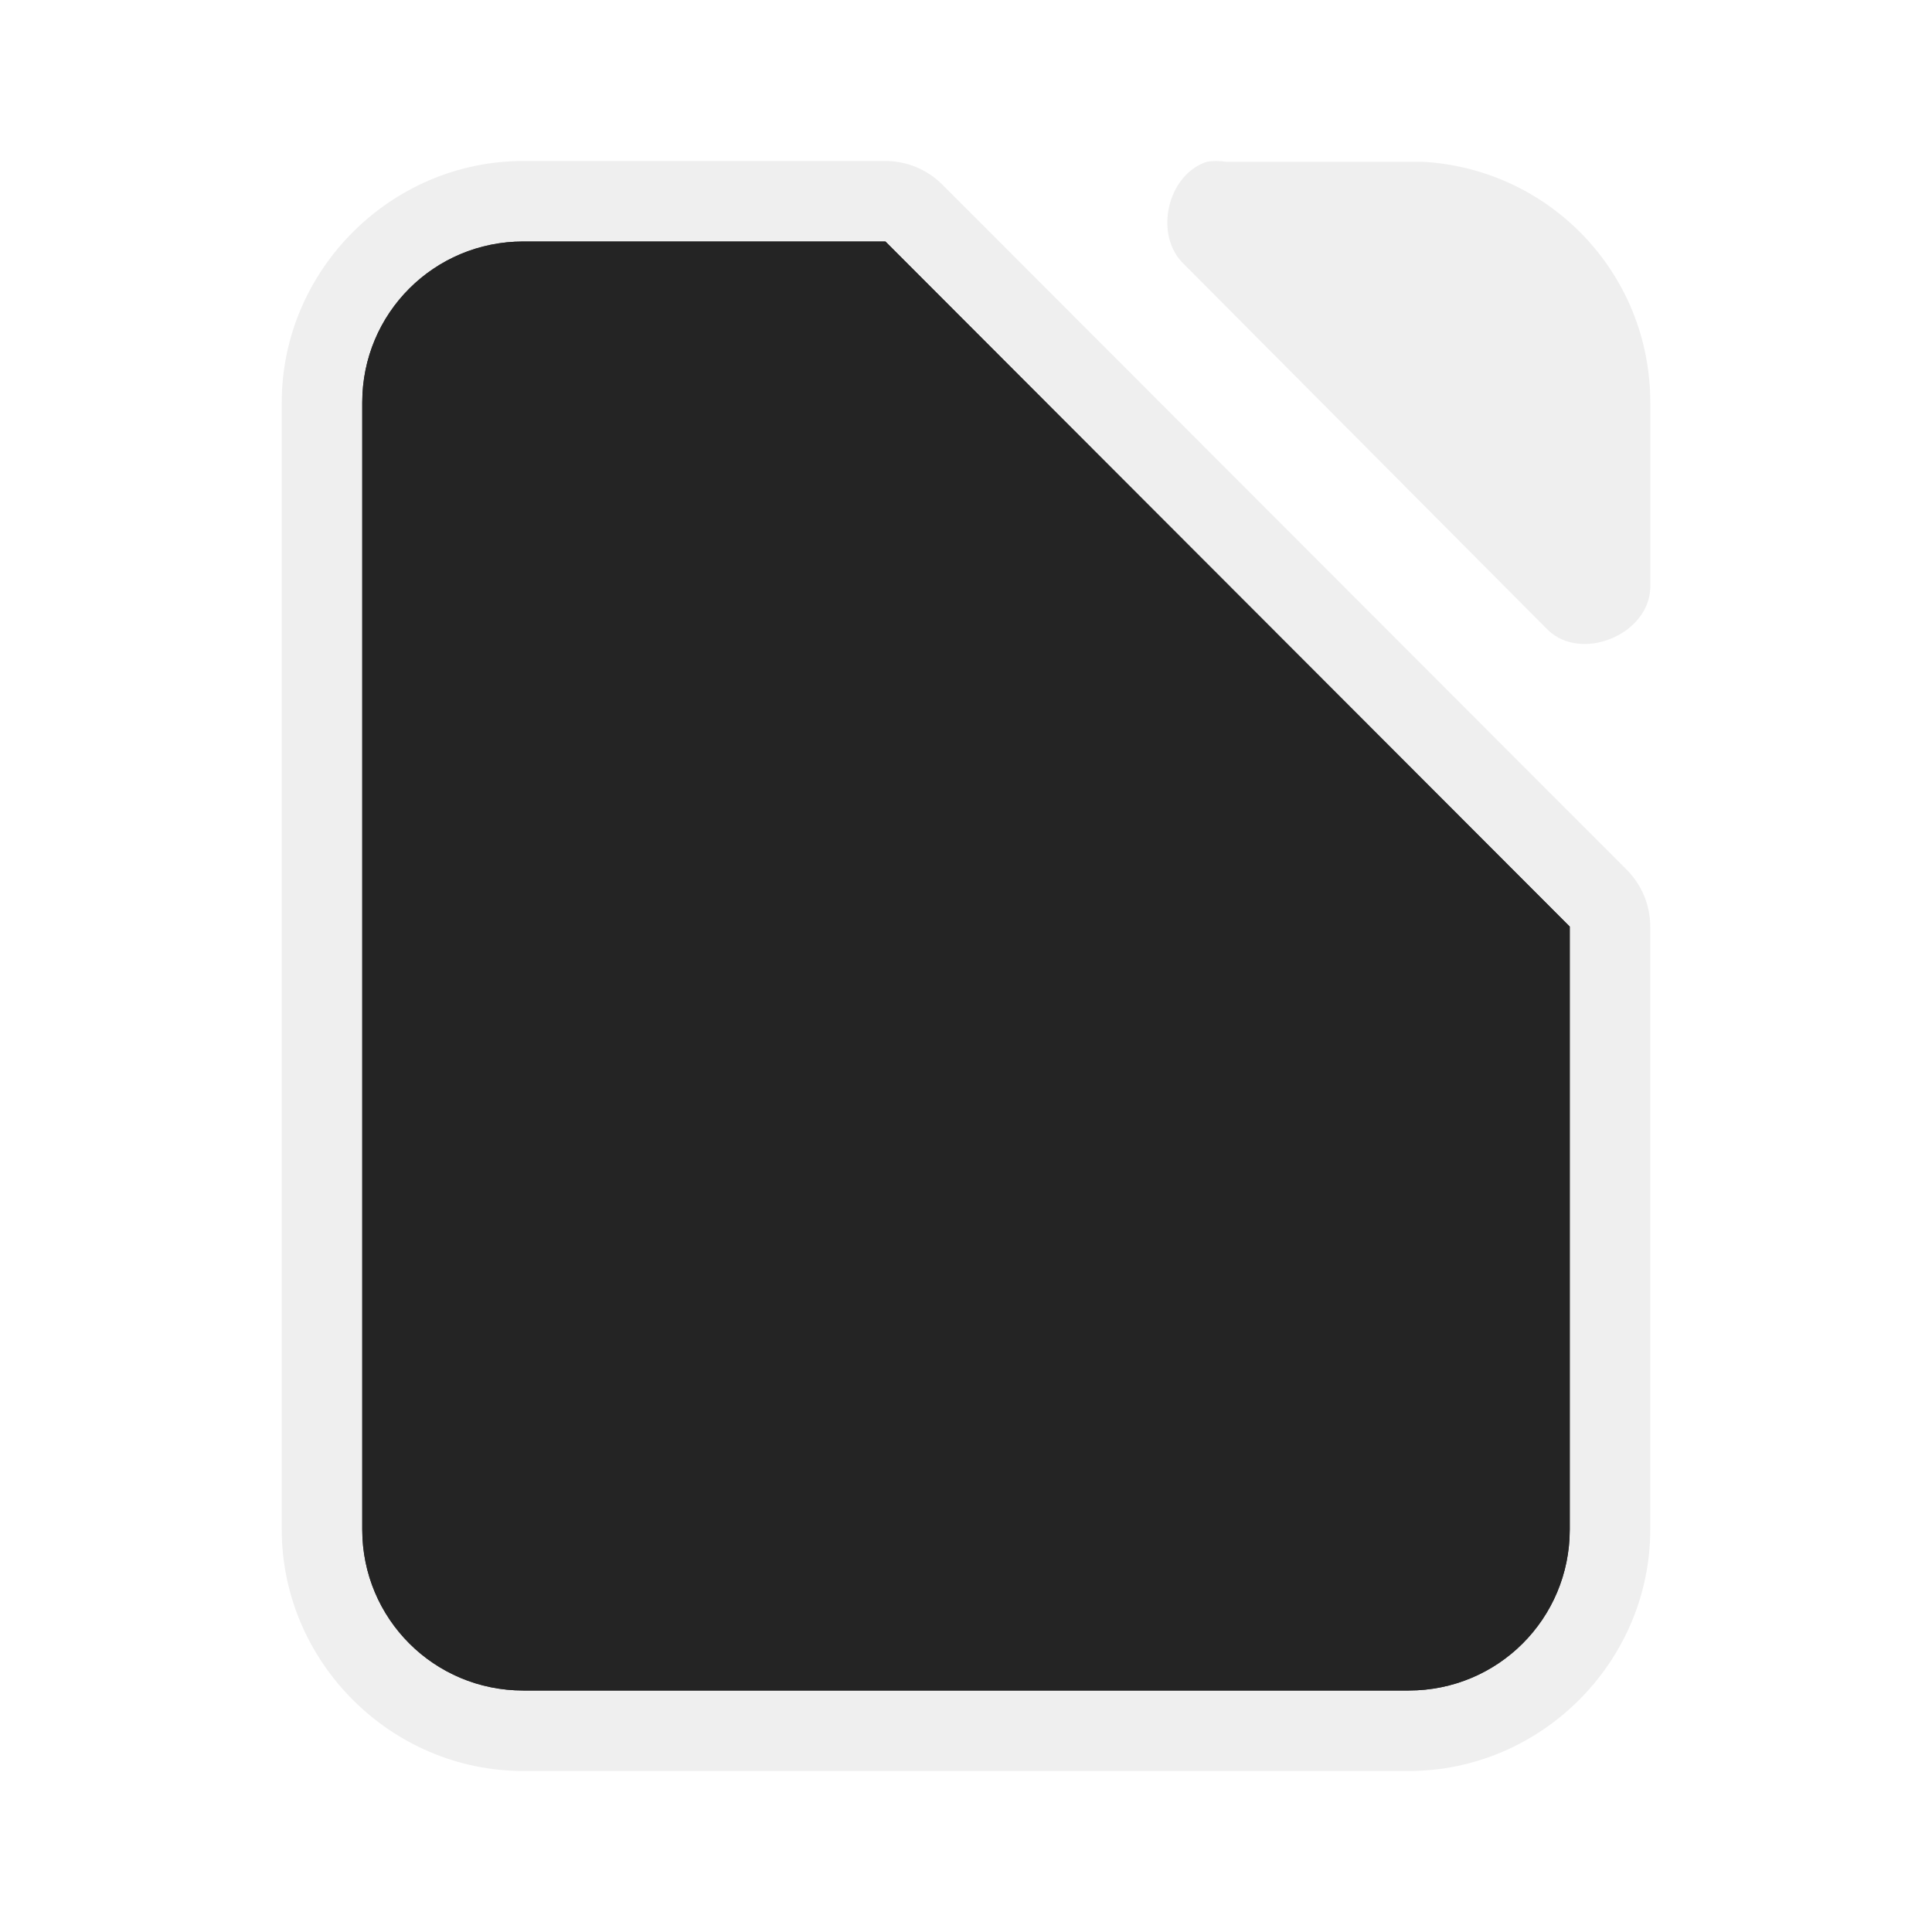
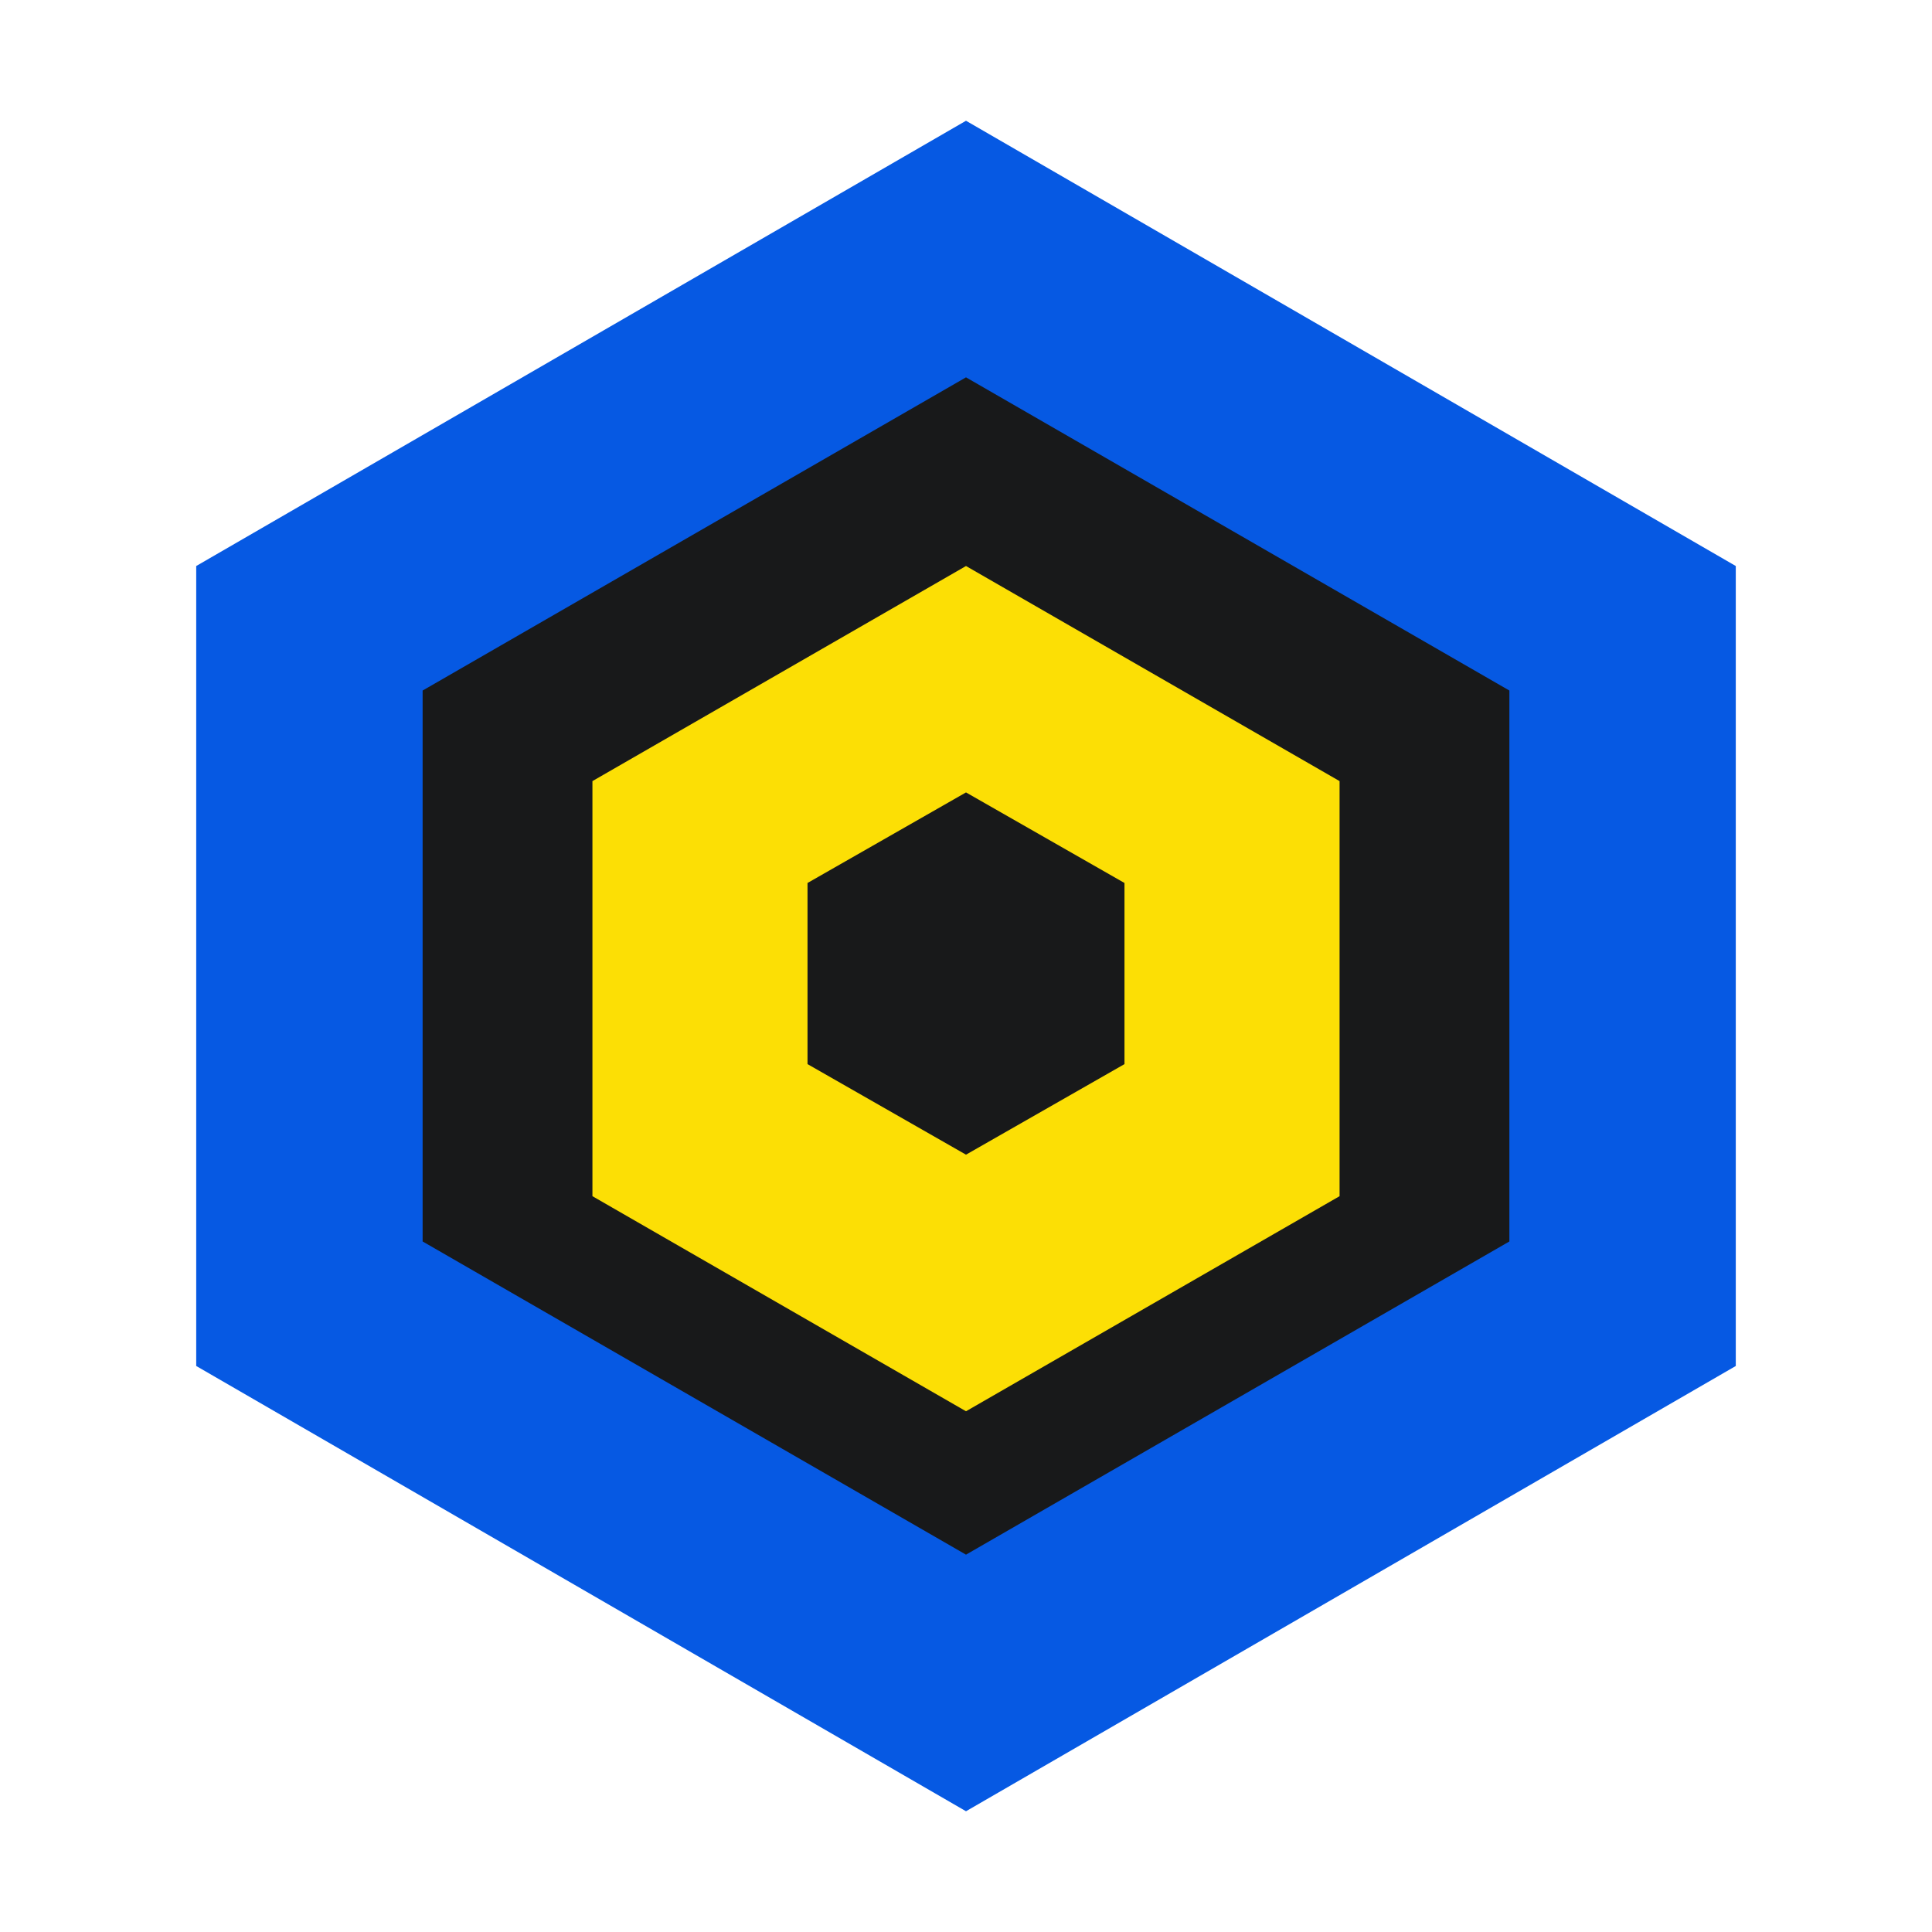
- <svg xmlns="http://www.w3.org/2000/svg" height="48" width="48">
-   <path d="m13 4c-3.289 0-6 2.711-6 6v28c0 3.289 2.711 6 6 6h22c3.289 0 6-2.711 6-6v-14.979a2 2 0 0 0 -.586-1.414l-17.002-17.021a2 2 0 0 0 -1.414-.586zm0 2h8.998l17.002 17.021v14.979c0 2.216-1.784 4-4 4h-22c-2.216 0-4-1.784-4-4v-28c0-2.216 1.784-4 4-4z" fill="#efefef" />
-   <path d="m13 6c-2.216 0-4 1.784-4 4v28c0 2.216 1.784 4 4 4h22c2.216 0 4-1.784 4-4v-14.979l-17.002-17.021zm23.375.246c.06.393.092.794.092 1.203v2.014h2.367c.038 0.0.076.002.113.004.005 0.0.009.002.014.002-.197-1.495-1.212-2.722-2.586-3.223z" fill="#242424" />
-   <text x="382.659" y="-229.986">
-     <tspan x="382.659" y="-229.986" />
-   </text>
-   <path d="m30.223 4c-.079 0-.157.006-.234.018-.998.32-1.334 1.84-.564 2.555l9.035 9.082c.835.796 2.497.115 2.541-1.041v-4.613c0-3.207-2.493-5.803-5.654-5.982h-4.887c-.078-.012-.158-.018-.236-.018z" fill="#efefef" />
-   <path d="m13 6c-2.216 0-4 1.784-4 4v28c0 2.216 1.784 4 4 4h22c2.216 0 4-1.784 4-4v-14.979l-17.002-17.021z" fill="#242424" />
+ <svg xmlns="http://www.w3.org/2000/svg" version="1.2" baseProfile="tiny-ps" width="512" height="512" viewBox="0 0 512 512">
+   <polygon points="256,32 460,150 460,362 256,480 52,362 52,150" fill="#0659E3" />
+   <polygon points="256,100 400,183 400,329 256,412 112,329 112,183" fill="#18191A" />
+   <polygon points="256,150 355,207 355,317 256,374 157,317 157,207" fill="#FCDF05" />
+   <polygon points="256,210 298,234 298,282 256,306 214,282 214,234" fill="#18191A" />
</svg>
